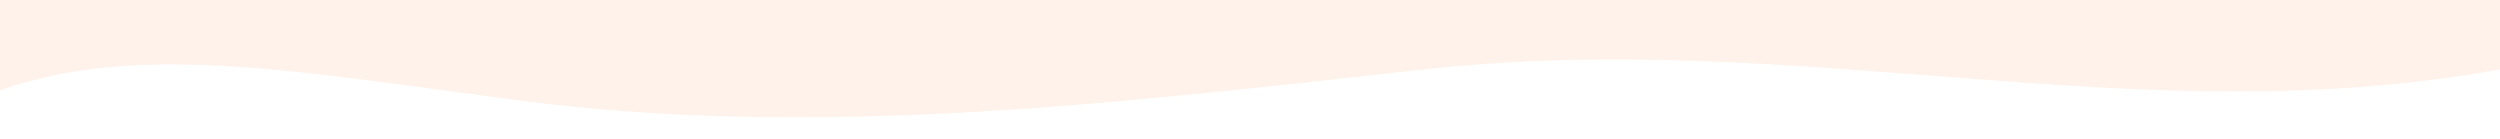
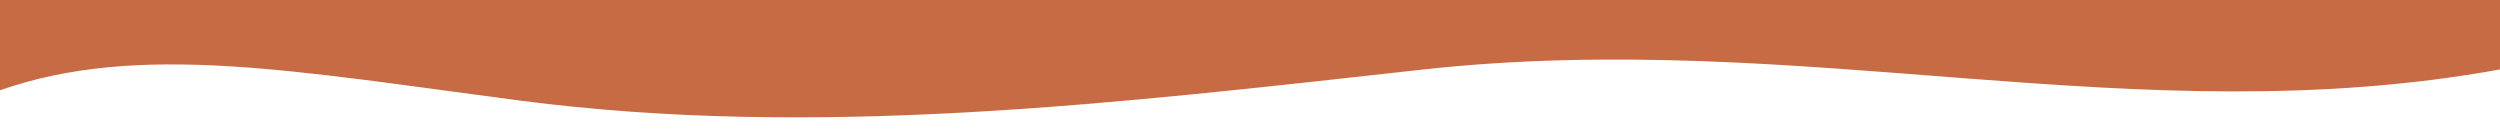
<svg xmlns="http://www.w3.org/2000/svg" viewBox="0 0 1440 80" preserveAspectRatio="none">
-   <path d="M0,0 H1440 V40 C1230,78 1040,16 820,40 C640,60 470,80 300,58 C170,41 80,24 0,52 Z" fill="#fff2eb" />
+   <path d="M0,0 H1440 V40 C1230,78 1040,16 820,40 C640,60 470,80 300,58 C170,41 80,24 0,52 Z" fill="#c76b44" />
</svg>
